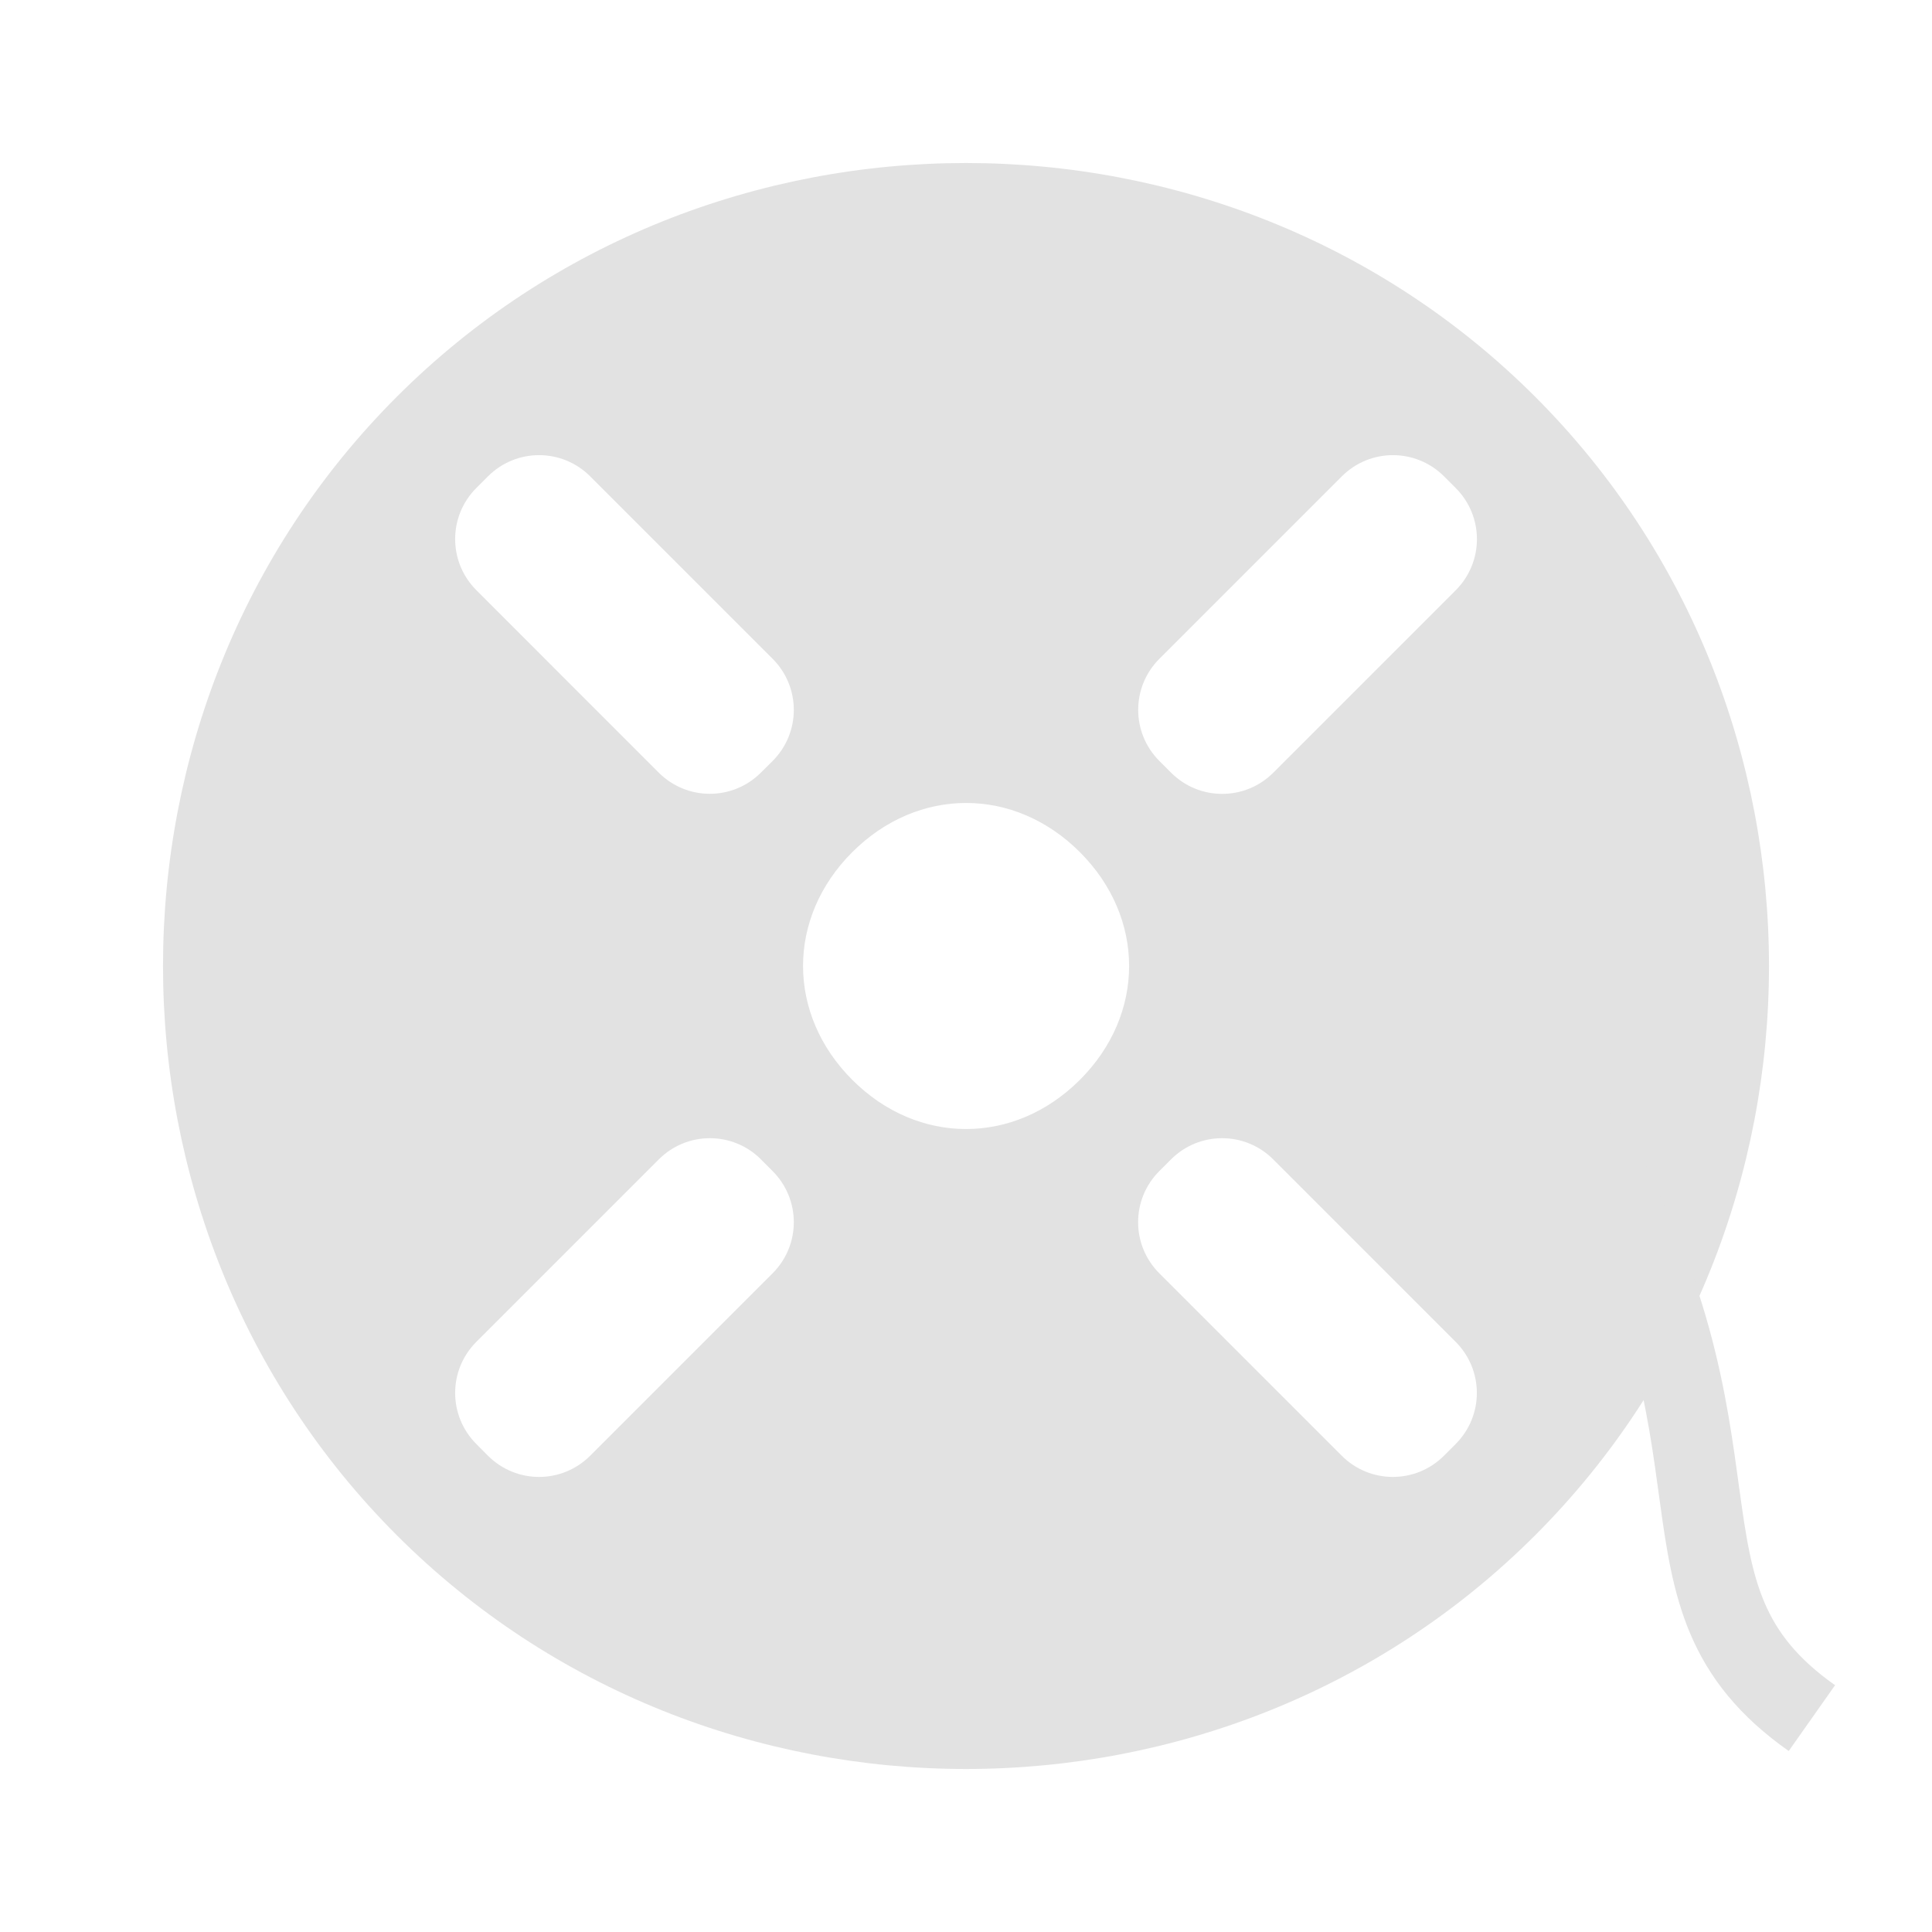
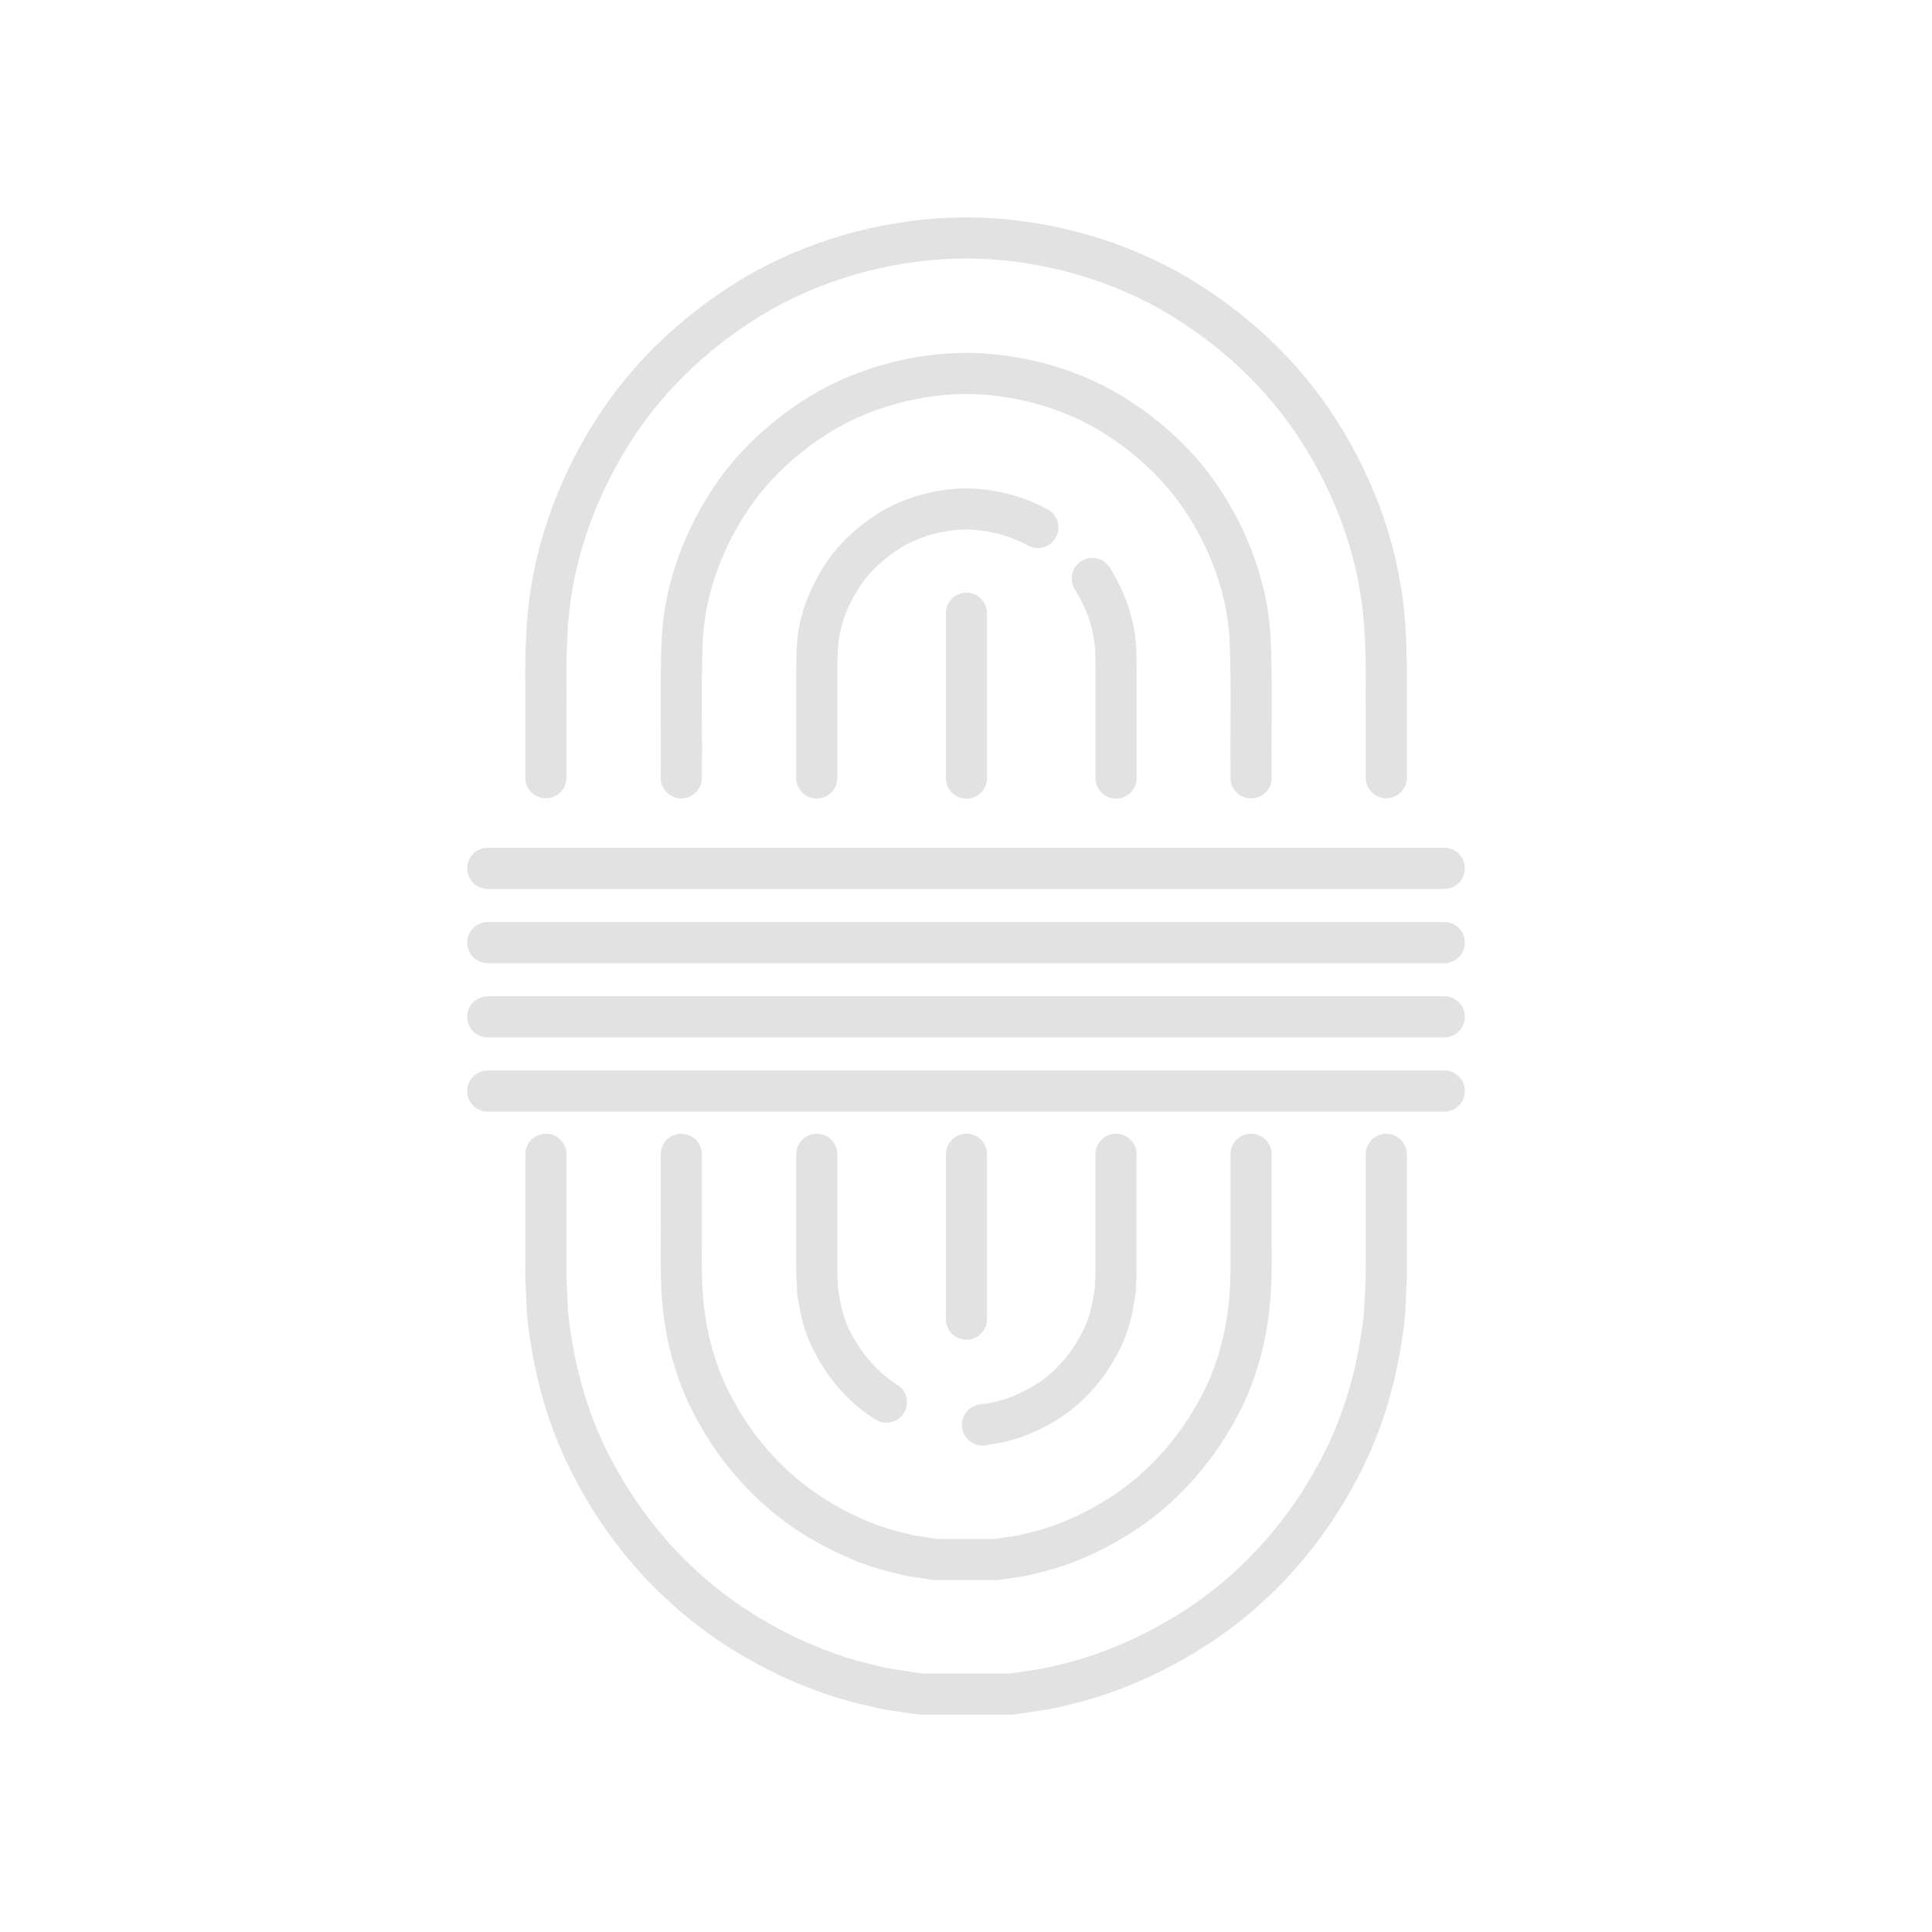
- <svg xmlns="http://www.w3.org/2000/svg" version="1.1" width="24" height="24" viewBox="0 0 24 24" id="svg1087">
-   <defs id="defs1091" />
-   <path id="path843" style="color:#000000;fill:#e2e2e2;fill-rule:evenodd;stroke-linecap:round;stroke-linejoin:round;stroke-miterlimit:10;-inkscape-stroke:none" d="m 19.071,4.929 c -3.872,-3.872 -10.27,-3.872 -14.142,0 -3.872,3.872 -3.872,10.27 0,14.142 3.872,3.872 10.27,3.872 14.142,0 3.872,-3.872 3.872,-10.27 0,-14.142 z m -1.132,0.989 0.144,0.144 c 0.352,0.352 0.352,0.919 0,1.271 l -2.265,2.265 c -0.352,0.352 -0.919,0.352 -1.271,-4e-7 l -0.144,-0.144 c -0.352,-0.352 -0.352,-0.919 -1e-6,-1.271 L 16.668,5.918 c 0.352,-0.352 0.919,-0.352 1.271,4e-7 z m -4.524,4.668 c 0.815,0.815 0.815,2.014 0,2.828 -0.815,0.815 -2.014,0.815 -2.828,0 -0.815,-0.815 -0.815,-2.014 0,-2.828 0.815,-0.815 2.014,-0.815 2.828,0 z M 7.332,5.918 9.597,8.183 c 0.352,0.352 0.352,0.919 -4e-7,1.271 L 9.453,9.597 c -0.352,0.352 -0.919,0.352 -1.271,4e-7 L 5.918,7.332 C 5.566,6.98 5.566,6.413 5.918,6.061 L 6.061,5.918 c 0.352,-0.352 0.919,-0.352 1.271,-4e-7 z m 8.485,8.485 2.265,2.265 c 0.352,0.352 0.352,0.919 0,1.271 l -0.144,0.144 c -0.352,0.352 -0.919,0.352 -1.271,0 l -2.265,-2.265 c -0.352,-0.352 -0.352,-0.919 0,-1.271 l 0.144,-0.144 c 0.352,-0.352 0.919,-0.352 1.271,0 z m -6.364,0 0.144,0.144 c 0.352,0.352 0.352,0.919 0,1.271 l -2.265,2.265 c -0.352,0.352 -0.919,0.352 -1.271,0 L 5.918,17.939 c -0.352,-0.352 -0.352,-0.919 0,-1.271 l 2.265,-2.265 c 0.352,-0.352 0.919,-0.352 1.271,0 z" />
-   <path style="fill:none;fill-opacity:1;stroke:#e2e2e2;stroke-width:1px;stroke-linecap:butt;stroke-linejoin:miter;stroke-opacity:1" d="m 19.633,14.04 c 2.307,3.94 0.687,5.762 2.875,7.303" id="path8134" />
+ <svg xmlns="http://www.w3.org/2000/svg" version="1.1" width="1080" height="1080" viewBox="0 0 1080 1080" xml:space="preserve">
+   <defs>
+ </defs>
+   <g transform="matrix(1 0 0 1 540 540)" id="655fe2c1-6a0b-4f74-a390-a572a7f239b5">
+ </g>
+   <g transform="matrix(1 0 0 1 540 540)" id="30a72c59-ffce-4c4b-8ca4-1b0dffd50133">
+     <rect style="stroke: none; stroke-width: 1; stroke-dasharray: none; stroke-linecap: butt; stroke-dashoffset: 0; stroke-linejoin: miter; stroke-miterlimit: 4; fill: rgb(255,255,255); fill-rule: nonzero; opacity: 1; visibility: hidden;" vector-effect="non-scaling-stroke" x="-540" y="-540" rx="0" ry="0" width="1080" height="1080" />
+   </g>
+   <g transform="matrix(2.17 0 0 2.17 540.03 283.86)">
+     <path style="stroke: none; stroke-width: 1; stroke-dasharray: none; stroke-linecap: butt; stroke-dashoffset: 0; stroke-linejoin: miter; stroke-miterlimit: 4; fill: rgb(226,226,226); fill-rule: nonzero; opacity: 1;" vector-effect="non-scaling-stroke" transform=" translate(-215.52, -122.04)" d="M 101.974 172.714 L 101.974 191.572 C 101.974 194.501 104.346 196.871 107.272 196.871 C 110.198 196.871 112.57 194.501 112.57 191.572 L 112.57 172.786 C 112.593 170.903 112.583 169.206 112.573 167.483 C 112.546 163.561 112.518 159.505 112.955 152.655 C 114.047 136.393 119.581 120.008 128.971 105.252 C 137.788 91.303 150.569 79.325 165.887 70.654 C 180.953 62.34 198.125 57.9 215.494 57.812 C 232.919 57.9 250.094 62.34 265.109 70.623 C 280.475 79.325 293.257 91.298 302.081 105.267 C 311.464 120.008 317 136.393 318.089 152.634 C 318.529 159.5 318.5 163.561 318.475 167.483 C 318.464 169.206 318.454 170.903 318.477 172.714 L 318.477 191.572 C 318.477 194.501 320.849 196.871 323.775 196.871 C 326.701 196.871 329.073 194.501 329.073 191.572 L 329.073 172.642 C 329.05 170.836 329.06 169.206 329.07 167.556 C 329.099 163.447 329.125 159.2 328.662 151.946 C 327.454 133.92 321.353 115.812 311.029 99.591 C 301.284 84.168 287.211 70.965 270.277 61.372 C 253.667 52.209 234.741 47.315 215.494 47.216 C 196.304 47.315 177.38 52.209 160.718 61.403 C 143.833 70.965 129.758 84.168 120.023 99.576 C 109.693 115.806 103.593 133.92 102.383 151.967 C 101.922 159.2 101.948 163.447 101.977 167.556 C 101.987 169.206 101.997 170.836 101.974 172.714 z" stroke-linecap="round" />
+   </g>
+   <g transform="matrix(2.17 0 0 2.17 540.03 796.14)">
+     <path style="stroke: none; stroke-width: 1; stroke-dasharray: none; stroke-linecap: butt; stroke-dashoffset: 0; stroke-linejoin: miter; stroke-miterlimit: 4; fill: rgb(226,226,226); fill-rule: nonzero; opacity: 1;" vector-effect="non-scaling-stroke" transform=" translate(-215.52, -370.06)" d="M 329.073 300.529 C 329.073 297.601 326.701 295.231 323.775 295.231 C 320.849 295.231 318.477 297.601 318.477 300.529 L 318.479 329.953 C 318.5 330.662 318.492 332.659 318.195 338.247 C 318.112 341.03 317.81 343.938 317.282 347.006 C 315.582 358.43 312.061 369.419 307.082 378.82 C 296.232 399.686 281.471 411.943 270.991 418.556 C 257.958 426.818 246.322 430.523 238.616 432.24 C 236.065 432.928 233.884 433.239 231.962 433.513 C 231.013 433.647 230.169 433.766 229.667 433.87 L 226.739 434.289 L 204.303 434.289 L 201.605 433.906 C 200.877 433.766 200.034 433.647 199.085 433.513 C 197.163 433.239 194.982 432.928 192.19 432.178 C 184.725 430.523 173.091 426.818 160.048 418.556 C 149.573 411.943 134.813 399.681 123.947 378.784 C 118.986 369.419 115.465 358.43 113.745 346.887 C 113.237 343.943 112.935 341.035 112.844 338.128 C 112.57 332.907 112.541 330.802 112.57 329.798 L 112.57 300.529 C 112.57 297.601 110.198 295.231 107.272 295.231 C 104.346 295.231 101.974 297.601 101.974 300.529 L 101.977 329.643 C 101.93 331.205 102.021 334.076 102.258 338.573 C 102.359 341.853 102.711 345.257 103.283 348.569 C 105.159 361.167 109.065 373.331 114.564 383.704 C 126.503 406.671 142.814 420.206 154.385 427.512 C 168.714 436.586 181.605 440.684 189.658 442.464 C 192.845 443.328 195.593 443.721 197.597 444.001 C 198.365 444.109 199.049 444.208 199.864 444.352 L 203.18 444.833 C 203.428 444.87 203.677 444.885 203.927 444.885 L 227.12 444.885 C 227.37 444.885 227.619 444.87 227.867 444.833 L 231.409 444.316 C 231.999 444.208 232.681 444.109 233.447 444.001 C 235.455 443.721 238.202 443.328 241.148 442.526 C 249.442 440.684 262.335 436.586 276.654 427.512 C 288.233 420.206 304.541 406.676 316.464 383.741 C 321.982 373.331 325.888 361.167 327.744 348.688 C 328.335 345.252 328.688 341.848 328.781 338.692 C 329.022 334.164 329.117 331.205 329.073 329.798 L 329.073 300.529 z" stroke-linecap="round" />
+   </g>
+   <g transform="matrix(2.17 0 0 2.17 540.1 321.77)">
+     <path style="stroke: none; stroke-width: 1; stroke-dasharray: none; stroke-linecap: butt; stroke-dashoffset: 0; stroke-linejoin: miter; stroke-miterlimit: 4; fill: rgb(226,226,226); fill-rule: nonzero; opacity: 1;" vector-effect="non-scaling-stroke" transform=" translate(-215.52, -139.48)" d="M 293.904 154.699 C 293.133 142.4 288.916 129.869 281.719 118.471 C 275.081 107.885 265.313 98.702 253.385 91.872 C 241.927 85.591 228.85 82.207 215.473 82.083 C 202.194 82.207 189.12 85.591 177.577 91.919 C 165.734 98.702 155.966 107.885 149.335 118.455 C 142.131 129.869 137.914 142.4 137.138 154.771 C 136.755 162.583 136.797 170.365 136.841 177.893 C 136.864 181.98 136.887 186.047 136.841 190.15 L 136.841 191.572 C 136.841 194.501 139.213 196.871 142.139 196.871 C 145.064 196.871 147.437 194.501 147.437 191.572 L 147.437 190.207 C 147.483 186.109 147.46 181.98 147.437 177.831 C 147.395 170.448 147.351 162.811 147.719 155.361 C 148.381 144.832 152.036 134.024 158.304 124.1 C 164.021 114.984 172.507 107.037 182.759 101.164 C 192.687 95.722 204.034 92.788 215.473 92.679 C 227.011 92.788 238.36 95.722 248.203 101.118 C 258.54 107.037 267.025 114.984 272.75 124.116 C 279.011 134.024 282.666 144.832 283.323 155.288 C 283.696 162.811 283.652 170.448 283.61 177.831 C 283.587 181.98 283.564 186.109 283.61 190.15 L 283.61 191.572 C 283.61 194.501 285.982 196.871 288.908 196.871 C 291.834 196.871 294.207 194.501 294.207 191.572 L 294.207 190.093 C 294.16 186.047 294.183 181.98 294.207 177.893 C 294.25 170.365 294.292 162.583 293.904 154.699 z" stroke-linecap="round" />
+   </g>
+   <g transform="matrix(2.17 0 0 2.17 540.1 758.53)">
+     <path style="stroke: none; stroke-width: 1; stroke-dasharray: none; stroke-linecap: butt; stroke-dashoffset: 0; stroke-linejoin: miter; stroke-miterlimit: 4; fill: rgb(226,226,226); fill-rule: nonzero; opacity: 1;" vector-effect="non-scaling-stroke" transform=" translate(-215.52, -352.73)" d="M 147.437 316.247 L 147.437 300.529 C 147.437 297.601 145.064 295.231 142.139 295.231 C 139.213 295.231 136.841 297.601 136.841 300.529 L 136.841 316.299 C 136.864 318.555 136.851 320.795 136.841 323.004 C 136.802 330.103 136.768 336.803 137.777 343.462 C 139.12 352.449 141.751 360.639 145.572 367.758 C 152.111 380.305 161.947 391.113 173.249 398.181 C 183.405 404.581 192.232 407.364 197.483 408.482 C 199.695 409.129 201.597 409.377 202.983 409.563 C 203.496 409.63 203.946 409.682 204.639 409.822 L 206.84 410.158 C 207.112 410.2 207.389 410.22 207.663 410.22 L 223.384 410.22 C 223.658 410.22 223.935 410.2 224.206 410.158 L 226.724 409.76 C 227.101 409.682 227.552 409.63 228.064 409.563 C 229.45 409.377 231.352 409.129 233.199 408.575 C 238.815 407.364 247.642 404.581 257.782 398.191 C 269.101 391.113 278.935 380.305 285.447 367.815 C 289.296 360.639 291.927 352.449 293.27 343.472 C 294.279 336.803 294.245 330.103 294.207 323.004 C 294.196 320.795 294.183 318.555 294.207 316.247 L 294.207 300.529 C 294.207 297.601 291.834 295.231 288.908 295.231 C 285.982 295.231 283.61 297.601 283.61 300.529 L 283.61 316.196 C 283.587 318.503 283.6 320.795 283.61 323.061 C 283.647 329.73 283.68 336.032 282.793 341.899 C 281.628 349.671 279.381 356.707 276.08 362.864 C 268.415 377.563 257.806 385.681 252.148 389.22 C 243.306 394.787 235.749 397.187 230.604 398.31 C 229.163 398.729 227.844 398.9 226.677 399.055 C 225.849 399.164 225.122 399.267 224.825 399.34 L 222.98 399.625 L 208.051 399.625 L 206.538 399.402 C 205.925 399.267 205.198 399.164 204.37 399.055 C 203.203 398.9 201.884 398.729 200.078 398.217 C 195.298 397.187 187.741 394.787 178.883 389.209 C 173.241 385.681 162.632 377.563 154.939 362.807 C 151.666 356.707 149.419 349.671 148.254 341.889 C 147.367 336.032 147.4 329.73 147.437 323.061 C 147.447 320.795 147.46 318.503 147.437 316.247 z" stroke-linecap="round" />
+   </g>
+   <g transform="matrix(2.17 0 0 2.17 518.37 359.67)">
+     <path style="stroke: none; stroke-width: 1; stroke-dasharray: none; stroke-linecap: butt; stroke-dashoffset: 0; stroke-linejoin: miter; stroke-miterlimit: 4; fill: rgb(226,226,226); fill-rule: nonzero; opacity: 1;" vector-effect="non-scaling-stroke" transform=" translate(-205.48, -156.91)" d="M 238.613 129.548 C 240.002 126.972 239.045 123.759 236.471 122.367 C 230.105 118.926 223.094 117.105 215.411 116.95 C 207.953 117.105 200.942 118.926 194.405 122.465 C 187.596 126.475 182.138 131.638 178.63 137.371 C 174.504 144.056 172.238 150.823 171.937 157.079 C 171.708 158.858 171.697 163.22 171.705 170.184 L 171.708 191.572 C 171.708 194.501 174.08 196.871 177.005 196.871 C 179.931 196.871 182.303 194.501 182.303 191.572 L 182.301 170.169 C 182.295 166.252 182.288 159.691 182.482 158.025 C 182.73 153.162 184.466 148.086 187.658 142.918 C 190.273 138.644 194.467 134.727 199.615 131.69 C 204.483 129.057 209.873 127.665 215.414 127.546 C 221.175 127.665 226.564 129.057 231.432 131.69 C 234.011 133.092 237.224 132.13 238.613 129.548 z" stroke-linecap="round" />
+   </g>
+   <g transform="matrix(2.17 0 0 2.17 617.26 379.14)">
+     <path style="stroke: none; stroke-width: 1; stroke-dasharray: none; stroke-linecap: butt; stroke-dashoffset: 0; stroke-linejoin: miter; stroke-miterlimit: 4; fill: rgb(226,226,226); fill-rule: nonzero; opacity: 1;" vector-effect="non-scaling-stroke" transform=" translate(-250.98, -165.86)" d="M 248.744 191.572 C 248.744 194.501 251.116 196.871 254.042 196.871 C 256.967 196.871 259.34 194.501 259.34 191.572 L 259.342 169.961 C 259.35 163.116 259.337 158.837 259.146 157.487 C 258.809 150.823 256.543 144.056 252.417 137.371 C 250.878 134.877 247.616 134.101 245.124 135.648 C 242.636 137.185 241.862 140.45 243.399 142.938 C 246.581 148.086 248.317 153.162 248.602 158.434 C 248.756 159.671 248.749 166.102 248.746 169.946 L 248.744 191.572 z" stroke-linecap="round" />
+   </g>
+   <g transform="matrix(2.17 0 0 2.17 586.55 720.91)">
+     <path style="stroke: none; stroke-width: 1; stroke-dasharray: none; stroke-linecap: butt; stroke-dashoffset: 0; stroke-linejoin: miter; stroke-miterlimit: 4; fill: rgb(226,226,226); fill-rule: nonzero; opacity: 1;" vector-effect="non-scaling-stroke" transform=" translate(-236.85, -335.39)" d="M 248.586 334.382 C 248.599 335.029 248.529 335.701 248.301 336.777 C 247.704 340.725 246.64 344.093 245.083 346.892 C 242.23 352.32 237.958 357.038 233.331 359.868 C 226.69 363.987 221.729 364.587 219.858 364.815 C 218.756 364.949 216.461 365.228 215.095 367.53 C 214.257 368.943 214.117 370.687 214.726 372.213 C 215.551 374.293 217.542 375.555 219.651 375.555 C 220.161 375.555 220.678 375.483 221.185 375.328 C 223.495 375.048 230.348 374.184 238.885 368.891 C 245.158 365.058 250.689 358.999 254.404 351.932 C 256.517 348.129 257.989 343.565 258.714 338.717 C 259.055 337.165 259.213 335.629 259.177 334.392 L 259.231 333.539 C 259.295 332.705 259.374 331.738 259.34 329.798 L 259.34 300.529 C 259.34 297.601 256.967 295.231 254.042 295.231 C 251.116 295.231 248.744 297.601 248.744 300.529 L 248.744 329.891 C 248.77 331.381 248.715 332.09 248.666 332.7 C 248.63 333.171 248.599 333.601 248.586 334.382 z" stroke-linecap="round" />
+   </g>
+   <g transform="matrix(2.17 0 0 2.17 476.03 714.52)">
+     <path style="stroke: none; stroke-width: 1; stroke-dasharray: none; stroke-linecap: butt; stroke-dashoffset: 0; stroke-linejoin: miter; stroke-miterlimit: 4; fill: rgb(226,226,226); fill-rule: nonzero; opacity: 1;" vector-effect="non-scaling-stroke" transform=" translate(-185.96, -332.45)" d="M 182.303 300.529 C 182.303 297.601 179.931 295.231 177.005 295.231 C 174.08 295.231 171.708 297.601 171.708 300.529 L 171.708 329.705 C 171.674 331.738 171.751 332.705 171.816 333.539 L 171.87 334.144 C 171.834 335.629 171.992 337.165 172.269 338.371 C 173.058 343.565 174.53 348.129 176.583 351.828 C 180.358 358.999 185.889 365.058 192.162 368.891 C 193.026 369.419 193.978 369.668 194.92 369.668 C 196.705 369.668 198.448 368.767 199.447 367.133 C 200.971 364.634 200.185 361.374 197.688 359.848 C 193.088 357.038 188.817 352.32 185.904 346.789 C 184.407 344.093 183.343 340.725 182.681 336.43 C 182.518 335.701 182.448 335.029 182.461 334.133 C 182.448 333.601 182.417 333.171 182.381 332.7 C 182.331 332.09 182.278 331.381 182.303 329.798 L 182.303 300.529 z" stroke-linecap="round" />
+   </g>
+   <g transform="matrix(2.17 0 0 2.17 540 609.91)">
+     <path style="stroke: none; stroke-width: 1; stroke-dasharray: none; stroke-linecap: butt; stroke-dashoffset: 0; stroke-linejoin: miter; stroke-miterlimit: 4; fill: rgb(226,226,226); fill-rule: nonzero; opacity: 1;" vector-effect="non-scaling-stroke" transform=" translate(-215.52, -284.26)" d="M 344.036 284.257 C 344.036 281.329 341.664 278.959 338.738 278.959 L 92.309 278.959 C 89.383 278.959 87.011 281.329 87.011 284.257 C 87.011 287.186 89.383 289.555 92.309 289.555 L 338.738 289.555 C 341.664 289.555 344.036 287.186 344.036 284.257 z" stroke-linecap="round" />
+   </g>
+   <g transform="matrix(2.17 0 0 2.17 540 568.42)">
+     <path style="stroke: none; stroke-width: 1; stroke-dasharray: none; stroke-linecap: butt; stroke-dashoffset: 0; stroke-linejoin: miter; stroke-miterlimit: 4; fill: rgb(226,226,226); fill-rule: nonzero; opacity: 1;" vector-effect="non-scaling-stroke" transform=" translate(-215.52, -265.16)" d="M 92.309 270.454 L 338.738 270.454 C 341.664 270.454 344.036 268.084 344.036 265.155 C 344.036 262.227 341.664 259.857 338.738 259.857 L 92.309 259.857 C 89.383 259.857 87.011 262.227 87.011 265.155 C 87.011 268.084 89.383 270.454 92.309 270.454 z" stroke-linecap="round" />
+   </g>
+   <g transform="matrix(2.17 0 0 2.17 540 526.92)">
+     <path style="stroke: none; stroke-width: 1; stroke-dasharray: none; stroke-linecap: butt; stroke-dashoffset: 0; stroke-linejoin: miter; stroke-miterlimit: 4; fill: rgb(226,226,226); fill-rule: nonzero; opacity: 1;" vector-effect="non-scaling-stroke" transform=" translate(-215.52, -246.05)" d="M 92.309 251.352 L 338.738 251.352 C 341.664 251.352 344.036 248.982 344.036 246.053 C 344.036 243.125 341.664 240.756 338.738 240.756 L 92.309 240.756 C 89.383 240.756 87.011 243.125 87.011 246.053 C 87.011 248.982 89.383 251.352 92.309 251.352 z" stroke-linecap="round" />
+   </g>
+   <g transform="matrix(2.17 0 0 2.17 540 485.42)">
+     <path style="stroke: none; stroke-width: 1; stroke-dasharray: none; stroke-linecap: butt; stroke-dashoffset: 0; stroke-linejoin: miter; stroke-miterlimit: 4; fill: rgb(226,226,226); fill-rule: nonzero; opacity: 1;" vector-effect="non-scaling-stroke" transform=" translate(-215.52, -226.95)" d="M 92.309 232.25 L 338.738 232.25 C 341.664 232.25 344.036 229.88 344.036 226.952 C 344.036 224.023 341.664 221.654 338.738 221.654 L 92.309 221.654 C 89.383 221.654 87.011 224.023 87.011 226.952 C 87.011 229.88 89.383 232.25 92.309 232.25 z" stroke-linecap="round" />
+   </g>
+   <g transform="matrix(2.17 0 0 2.17 540.25 388.87)">
+     <path style="stroke: none; stroke-width: 1; stroke-dasharray: none; stroke-linecap: butt; stroke-dashoffset: 0; stroke-linejoin: miter; stroke-miterlimit: 4; fill: rgb(226,226,226); fill-rule: nonzero; opacity: 1;" vector-effect="non-scaling-stroke" transform=" translate(-215.52, -170.34)" d="M 210.224 149.111 L 210.224 191.572 C 210.224 194.501 212.596 196.871 215.523 196.871 C 218.448 196.871 220.82 194.501 220.82 191.572 L 220.82 149.111 C 220.82 146.182 218.448 143.813 215.523 143.813 C 212.596 143.813 210.224 146.182 210.224 149.111 z" stroke-linecap="round" />
+   </g>
+   <g transform="matrix(2.17 0 0 2.17 540.25 691.33)">
+     <path style="stroke: none; stroke-width: 1; stroke-dasharray: none; stroke-linecap: butt; stroke-dashoffset: 0; stroke-linejoin: miter; stroke-miterlimit: 4; fill: rgb(226,226,226); fill-rule: nonzero; opacity: 1;" vector-effect="non-scaling-stroke" transform=" translate(-215.52, -321.76)" d="M 215.523 295.231 C 212.596 295.231 210.224 297.601 210.224 300.529 L 210.224 342.991 C 210.224 345.919 212.596 348.289 215.523 348.289 C 218.448 348.289 220.82 345.919 220.82 342.991 L 220.82 300.529 C 220.82 297.601 218.448 295.231 215.523 295.231 z" stroke-linecap="round" />
+   </g>
</svg>
